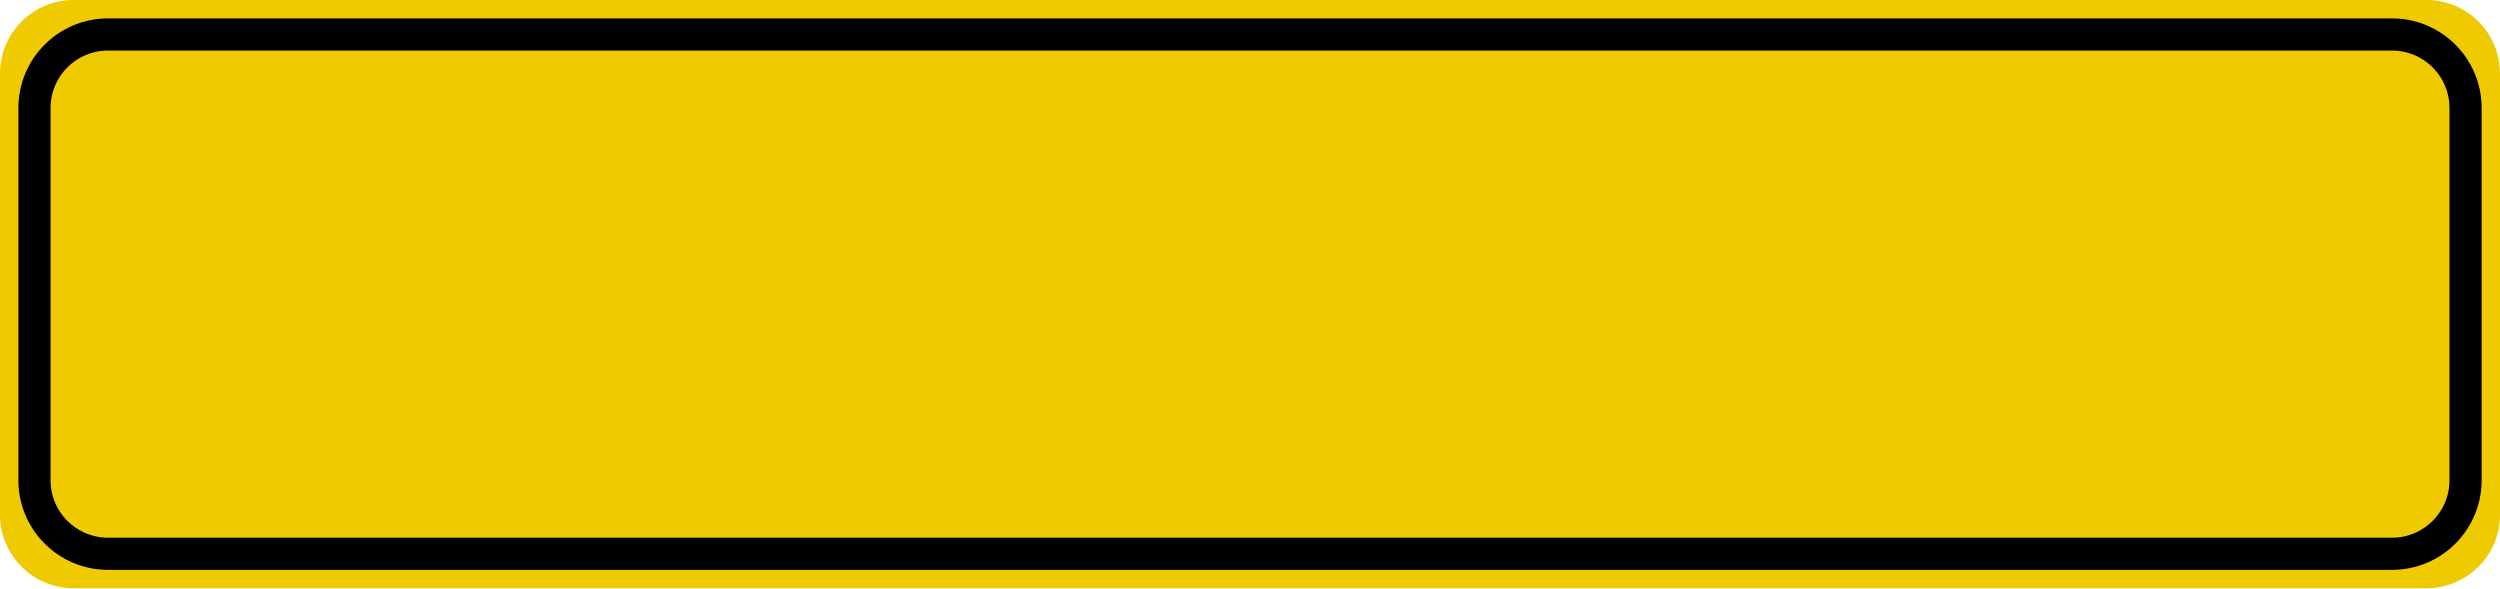
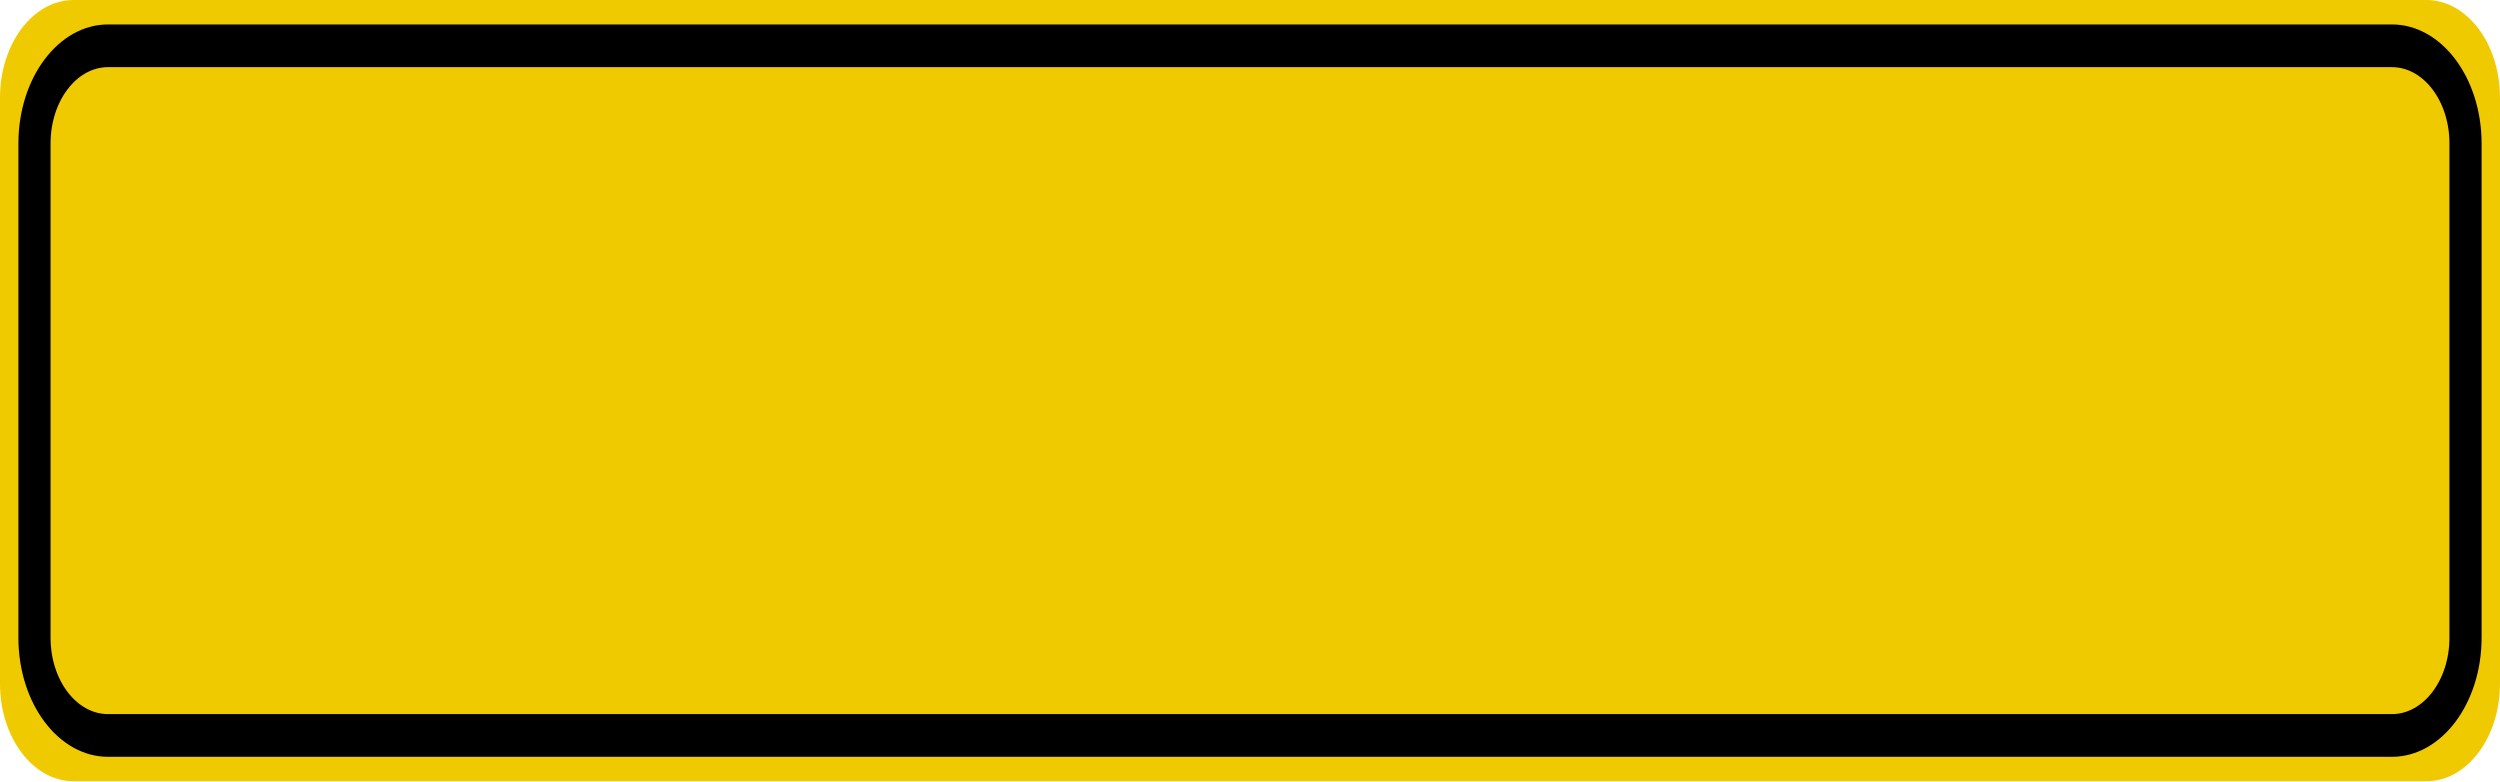
- <svg xmlns="http://www.w3.org/2000/svg" version="1.1" id="svg2" viewBox="0 0 68.0 16.0" height="100%" width="100%">
-   <defs id="defs7" />
-   <g id="gprimary">
-     <rect x="0" y="0" width="68" height="16" rx="2" ry="2" id="s1" style="fill:#f0ca00;fill-opacity:1;stroke:none;stroke-width:1" />
-     <rect x="0.938" y="0.938" width="66.125" height="14.125" rx="2" ry="2" id="s2" style="fill:none;fill-opacity:1;stroke:#000000;stroke-width:0.875;stroke-miterlimit:4;stroke-dasharray:none;stroke-opacity:1" />
+ <svg xmlns="http://www.w3.org/2000/svg" width="64pt" height="20pt" viewBox="0 0 64 20" version="1.1">
+   <g id="surface1">
+     <path style=" stroke:none;fill-rule:nonzero;fill:rgb(94.118%,79.216%,0%);fill-opacity:1;" d="M 1.883 0 L 62.117 0 C 63.156 0 64 1.121 64 2.5 L 64 17.5 C 64 18.879 63.156 20 62.117 20 L 1.883 20 C 0.844 20 0 18.879 0 17.5 L 0 2.5 C 0 1.121 0.844 0 1.883 0 Z M 1.883 0 " />
+     <path style="fill:none;stroke-width:0.875;stroke-linecap:butt;stroke-linejoin:miter;stroke:rgb(0%,0%,0%);stroke-opacity:1;stroke-miterlimit:4;" d="M 2.938 0.938 L 65.062 0.938 C 66.166 0.938 67.062 1.834 67.062 2.938 L 67.062 13.062 C 67.062 14.166 66.166 15.062 65.062 15.062 L 2.938 15.062 C 1.834 15.062 0.938 14.166 0.938 13.062 L 0.938 2.938 C 0.938 1.834 1.834 0.938 2.938 0.938 Z M 2.938 0.938 " transform="matrix(0.941176,0,0,1.25,0,0)" />
  </g>
</svg>
